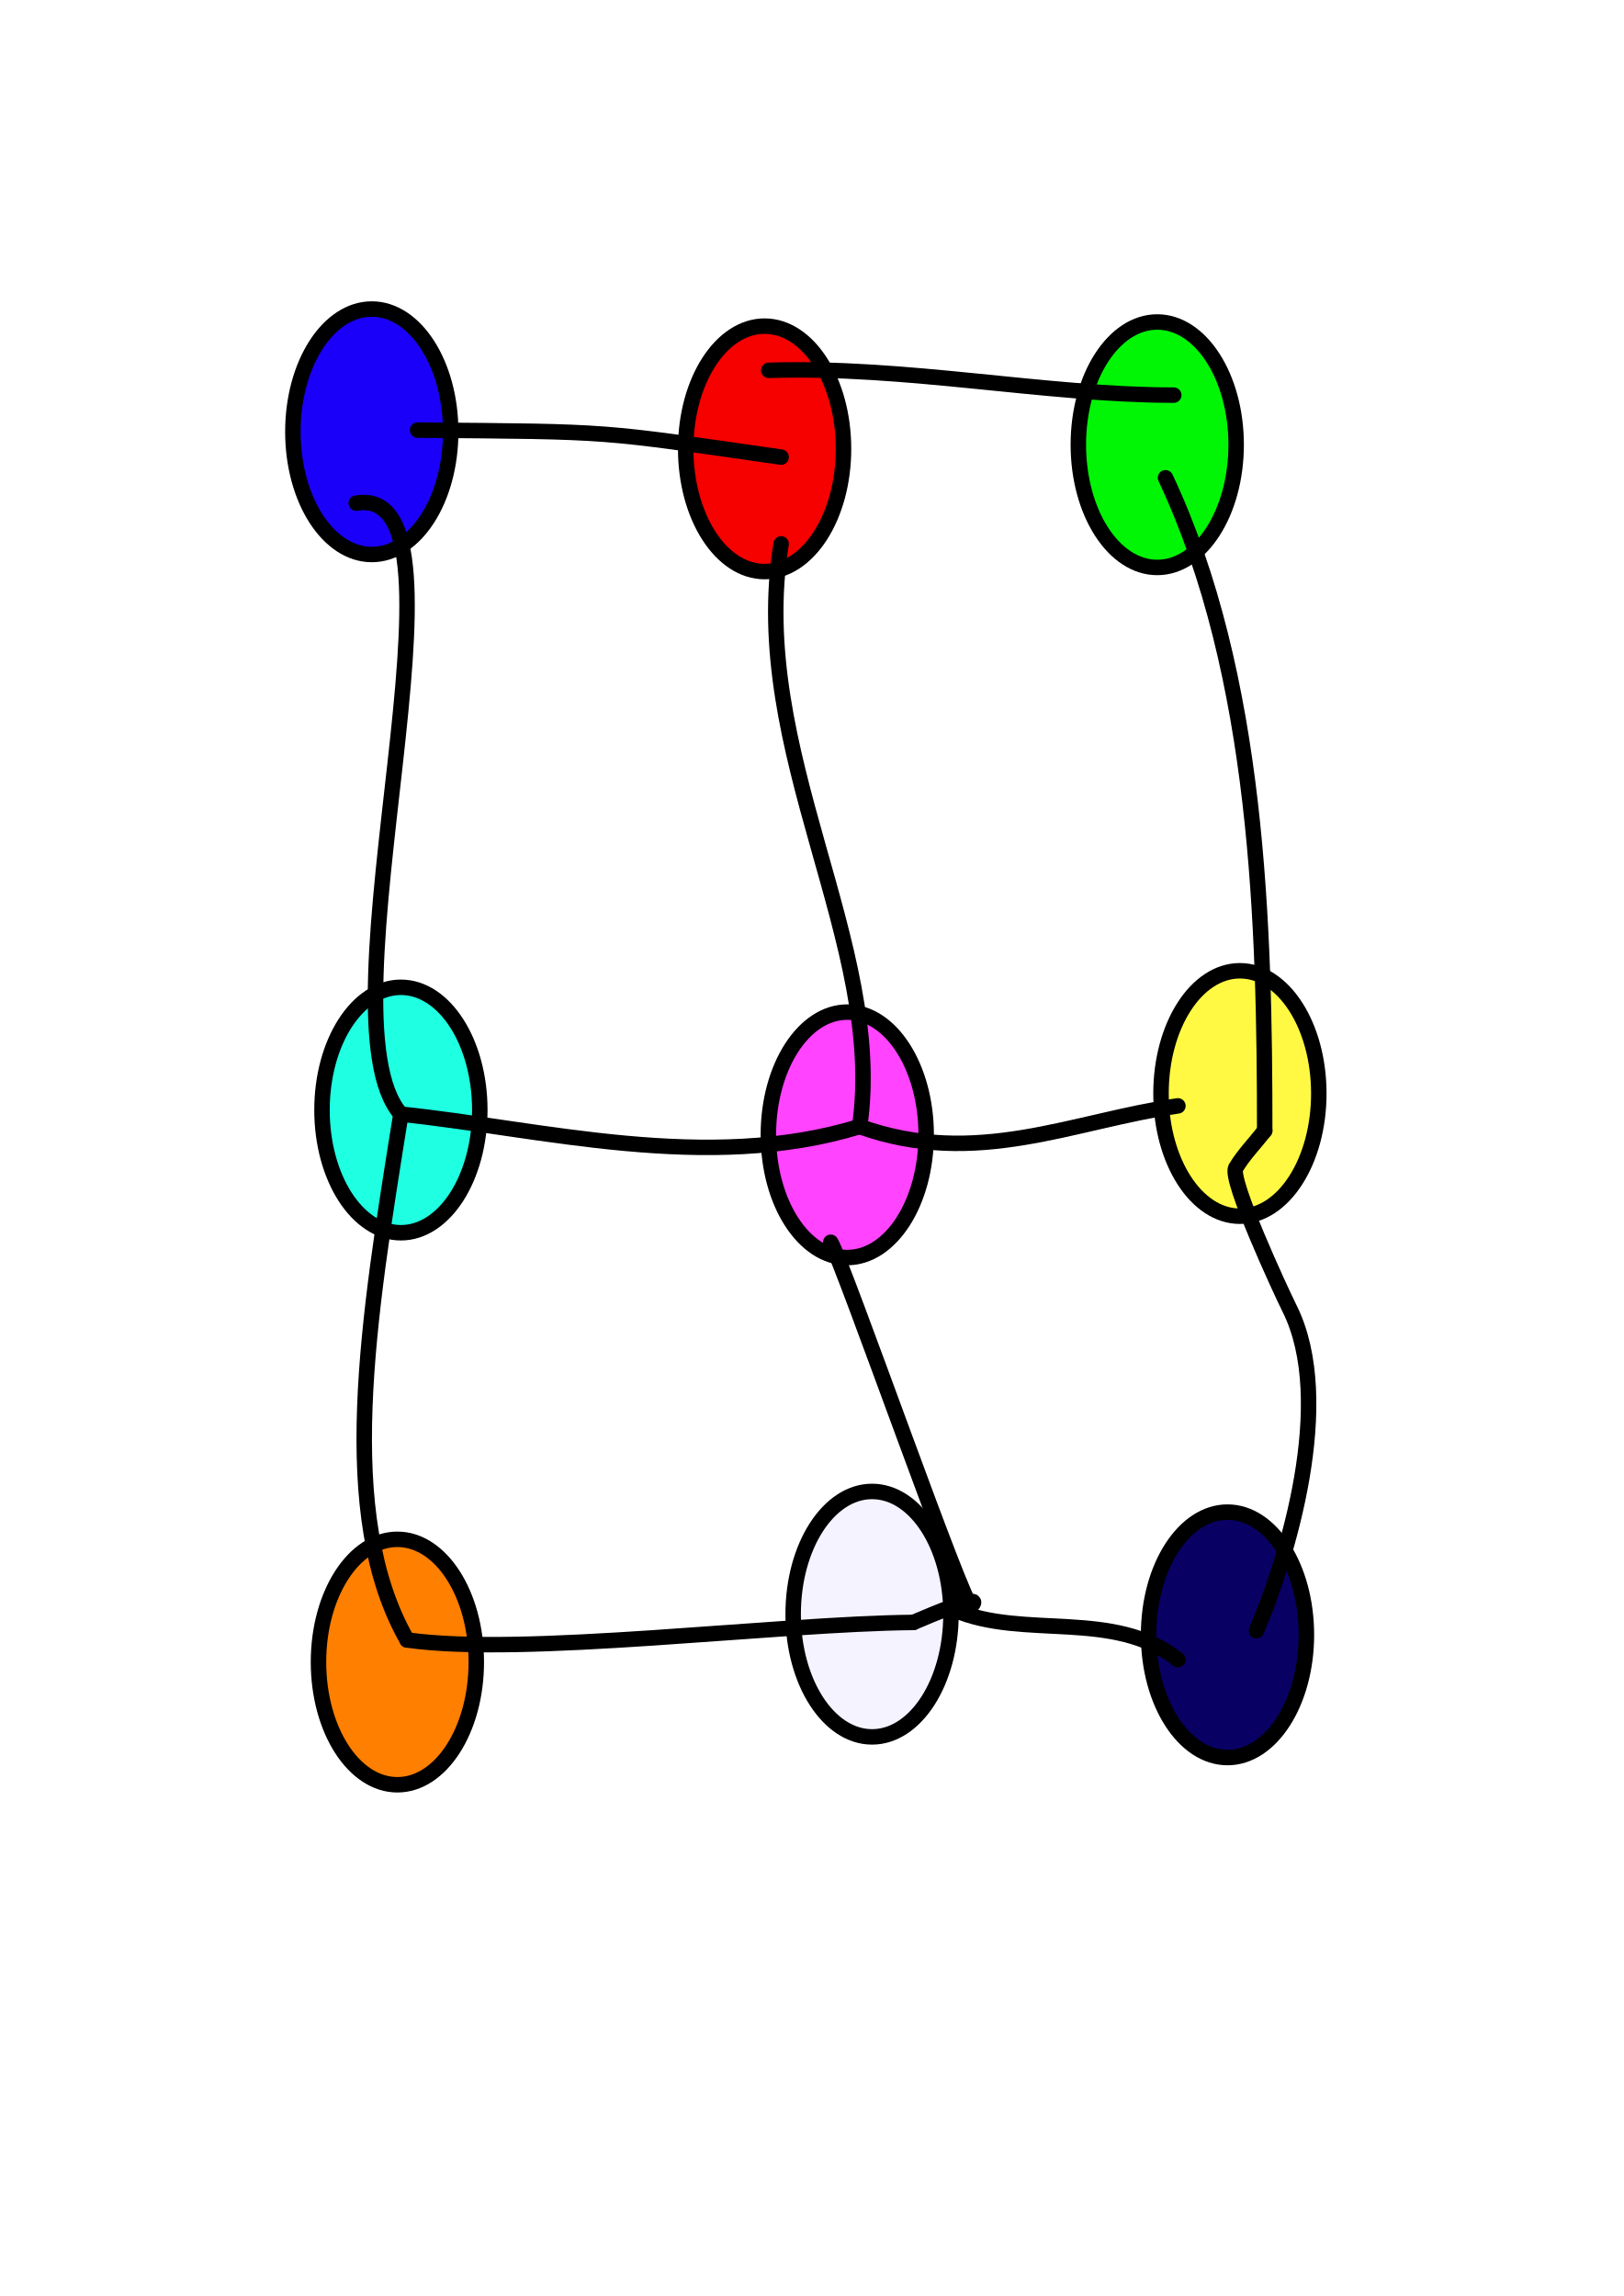
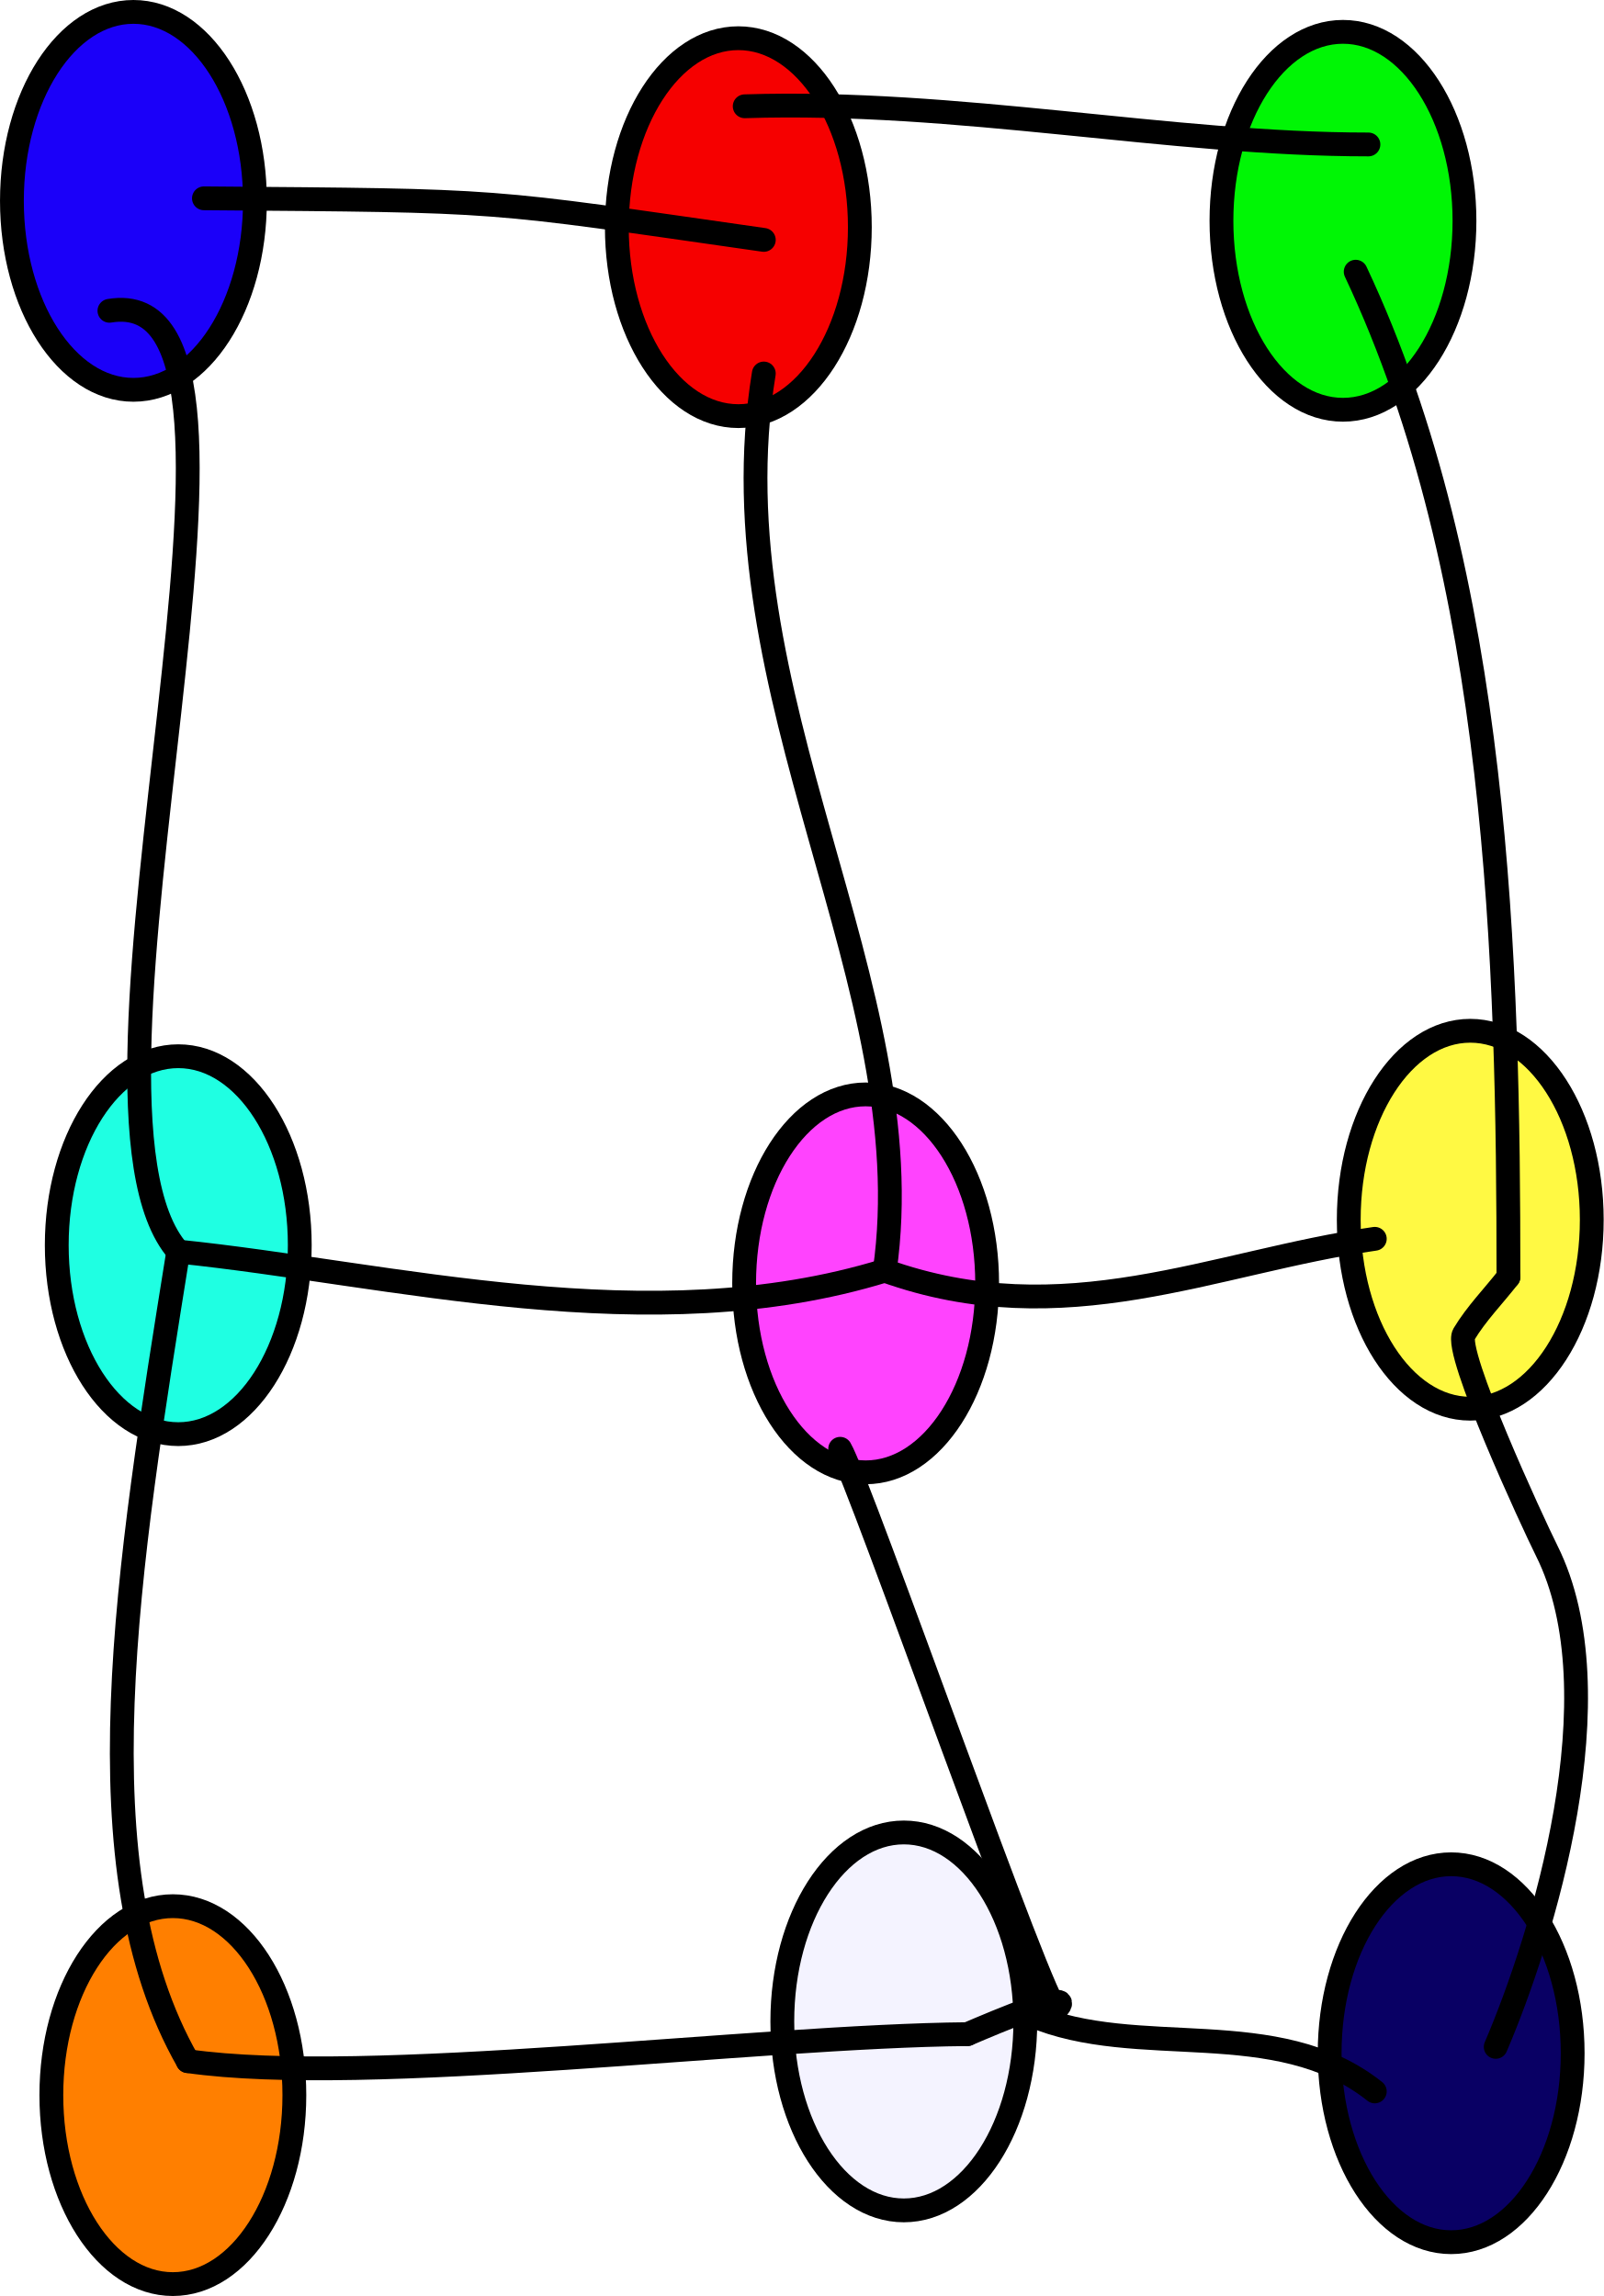
- <svg xmlns="http://www.w3.org/2000/svg" width="210mm" height="297mm" viewBox="0 0 210 297" version="1.1" id="svg4504">
+ <svg xmlns="http://www.w3.org/2000/svg" id="svg4504" version="1.1" viewBox="0 0 134.689 192.893" height="192.893mm" width="134.689mm">
  <defs id="defs4498" />
-   <g id="layer1">
-     <ellipse style="color:#000000;clip-rule:nonzero;display:inline;overflow:visible;visibility:visible;opacity:1;isolation:auto;mix-blend-mode:normal;color-interpolation:sRGB;color-interpolation-filters:linearRGB;solid-color:#000000;solid-opacity:1;fill:#1b00f9;fill-opacity:1;fill-rule:nonzero;stroke:#000000;stroke-width:2;stroke-linecap:round;stroke-linejoin:round;stroke-miterlimit:4;stroke-dasharray:none;stroke-dashoffset:0;stroke-opacity:1;marker:none;color-rendering:auto;image-rendering:auto;shape-rendering:auto;text-rendering:auto;enable-background:accumulate" id="path5049" cx="48.084" cy="55.851" rx="10.205" ry="15.875" />
-     <ellipse style="color:#000000;clip-rule:nonzero;display:inline;overflow:visible;visibility:visible;opacity:1;isolation:auto;mix-blend-mode:normal;color-interpolation:sRGB;color-interpolation-filters:linearRGB;solid-color:#000000;solid-opacity:1;fill:#f60000;fill-opacity:1;fill-rule:nonzero;stroke:#000000;stroke-width:2;stroke-linecap:round;stroke-linejoin:round;stroke-miterlimit:4;stroke-dasharray:none;stroke-dashoffset:0;stroke-opacity:1;marker:none;color-rendering:auto;image-rendering:auto;shape-rendering:auto;text-rendering:auto;enable-background:accumulate" id="path5049-3" cx="98.89" cy="58.061" rx="10.205" ry="15.875" />
-     <ellipse style="color:#000000;clip-rule:nonzero;display:inline;overflow:visible;visibility:visible;opacity:1;isolation:auto;mix-blend-mode:normal;color-interpolation:sRGB;color-interpolation-filters:linearRGB;solid-color:#000000;solid-opacity:1;fill:#00f605;fill-opacity:1;fill-rule:nonzero;stroke:#000000;stroke-width:2;stroke-linecap:round;stroke-linejoin:round;stroke-miterlimit:4;stroke-dasharray:none;stroke-dashoffset:0;stroke-opacity:1;marker:none;color-rendering:auto;image-rendering:auto;shape-rendering:auto;text-rendering:auto;enable-background:accumulate" id="path5049-6" cx="149.671" cy="57.527" rx="10.205" ry="15.875" />
-     <ellipse style="color:#000000;clip-rule:nonzero;display:inline;overflow:visible;visibility:visible;opacity:1;isolation:auto;mix-blend-mode:normal;color-interpolation:sRGB;color-interpolation-filters:linearRGB;solid-color:#000000;solid-opacity:1;fill:#1fffe2;fill-opacity:1;fill-rule:nonzero;stroke:#000000;stroke-width:2;stroke-linecap:round;stroke-linejoin:round;stroke-miterlimit:4;stroke-dasharray:none;stroke-dashoffset:0;stroke-opacity:1;marker:none;color-rendering:auto;image-rendering:auto;shape-rendering:auto;text-rendering:auto;enable-background:accumulate" id="path5049-7" cx="51.85" cy="143.587" rx="10.205" ry="15.875" />
-     <ellipse style="color:#000000;clip-rule:nonzero;display:inline;overflow:visible;visibility:visible;opacity:1;isolation:auto;mix-blend-mode:normal;color-interpolation:sRGB;color-interpolation-filters:linearRGB;solid-color:#000000;solid-opacity:1;fill:#ff43fe;fill-opacity:1;fill-rule:nonzero;stroke:#000000;stroke-width:2;stroke-linecap:round;stroke-linejoin:round;stroke-miterlimit:4;stroke-dasharray:none;stroke-dashoffset:0;stroke-opacity:1;marker:none;color-rendering:auto;image-rendering:auto;shape-rendering:auto;text-rendering:auto;enable-background:accumulate" id="path5049-5" cx="109.581" cy="146.795" rx="10.205" ry="15.875" />
-     <ellipse style="color:#000000;clip-rule:nonzero;display:inline;overflow:visible;visibility:visible;opacity:1;isolation:auto;mix-blend-mode:normal;color-interpolation:sRGB;color-interpolation-filters:linearRGB;solid-color:#000000;solid-opacity:1;fill:#fff943;fill-opacity:1;fill-rule:nonzero;stroke:#000000;stroke-width:2;stroke-linecap:round;stroke-linejoin:round;stroke-miterlimit:4;stroke-dasharray:none;stroke-dashoffset:0;stroke-opacity:1;marker:none;color-rendering:auto;image-rendering:auto;shape-rendering:auto;text-rendering:auto;enable-background:accumulate" id="path5049-35" cx="160.362" cy="141.449" rx="10.205" ry="15.875" />
-     <ellipse style="color:#000000;clip-rule:nonzero;display:inline;overflow:visible;visibility:visible;opacity:1;isolation:auto;mix-blend-mode:normal;color-interpolation:sRGB;color-interpolation-filters:linearRGB;solid-color:#000000;solid-opacity:1;fill:#ff7f00;fill-opacity:1;fill-rule:nonzero;stroke:#000000;stroke-width:2;stroke-linecap:round;stroke-linejoin:round;stroke-miterlimit:4;stroke-dasharray:none;stroke-dashoffset:0;stroke-opacity:1;marker:none;color-rendering:auto;image-rendering:auto;shape-rendering:auto;text-rendering:auto;enable-background:accumulate" id="path5049-62" cx="51.396" cy="214.994" rx="10.205" ry="15.875" />
-     <ellipse style="color:#000000;clip-rule:nonzero;display:inline;overflow:visible;visibility:visible;opacity:1;isolation:auto;mix-blend-mode:normal;color-interpolation:sRGB;color-interpolation-filters:linearRGB;solid-color:#000000;solid-opacity:1;fill:#f4f3ff;fill-opacity:1;fill-rule:nonzero;stroke:#000000;stroke-width:2;stroke-linecap:round;stroke-linejoin:round;stroke-miterlimit:4;stroke-dasharray:none;stroke-dashoffset:0;stroke-opacity:1;marker:none;color-rendering:auto;image-rendering:auto;shape-rendering:auto;text-rendering:auto;enable-background:accumulate" id="path5049-9" cx="112.788" cy="208.801" rx="10.205" ry="15.875" />
-     <ellipse style="color:#000000;clip-rule:nonzero;display:inline;overflow:visible;visibility:visible;opacity:1;isolation:auto;mix-blend-mode:normal;color-interpolation:sRGB;color-interpolation-filters:linearRGB;solid-color:#000000;solid-opacity:1;fill:#090064;fill-opacity:1;fill-rule:nonzero;stroke:#000000;stroke-width:2;stroke-linecap:round;stroke-linejoin:round;stroke-miterlimit:4;stroke-dasharray:none;stroke-dashoffset:0;stroke-opacity:1;marker:none;color-rendering:auto;image-rendering:auto;shape-rendering:auto;text-rendering:auto;enable-background:accumulate" id="path5049-1" cx="158.758" cy="211.474" rx="10.205" ry="15.875" />
-     <path style="color:#000000;clip-rule:nonzero;display:inline;overflow:visible;visibility:visible;opacity:1;isolation:auto;mix-blend-mode:normal;color-interpolation:sRGB;color-interpolation-filters:linearRGB;solid-color:#000000;solid-opacity:1;fill:none;fill-opacity:1;fill-rule:nonzero;stroke:#000000;stroke-width:2;stroke-linecap:round;stroke-linejoin:round;stroke-miterlimit:4;stroke-dasharray:none;stroke-dashoffset:0;stroke-opacity:1;marker:none;color-rendering:auto;image-rendering:auto;shape-rendering:auto;text-rendering:auto;enable-background:accumulate" d="m 54.006,55.637 c 25.765,0.205 23.119,0.079 47.022,3.494" id="path5108" />
-     <path style="color:#000000;clip-rule:nonzero;display:inline;overflow:visible;visibility:visible;opacity:1;isolation:auto;mix-blend-mode:normal;color-interpolation:sRGB;color-interpolation-filters:linearRGB;solid-color:#000000;solid-opacity:1;fill:none;fill-opacity:1;fill-rule:nonzero;stroke:#000000;stroke-width:2;stroke-linecap:round;stroke-linejoin:round;stroke-miterlimit:4;stroke-dasharray:none;stroke-dashoffset:0;stroke-opacity:1;marker:none;color-rendering:auto;image-rendering:auto;shape-rendering:auto;text-rendering:auto;enable-background:accumulate" d="m 99.424,47.905 c 17.947,-0.575 35.672,3.207 52.385,3.207" id="path5110" />
-     <path style="color:#000000;clip-rule:nonzero;display:inline;overflow:visible;visibility:visible;opacity:1;isolation:auto;mix-blend-mode:normal;color-interpolation:sRGB;color-interpolation-filters:linearRGB;solid-color:#000000;solid-opacity:1;fill:none;fill-opacity:1;fill-rule:nonzero;stroke:#000000;stroke-width:2;stroke-linecap:round;stroke-linejoin:round;stroke-miterlimit:4;stroke-dasharray:none;stroke-dashoffset:0;stroke-opacity:1;marker:none;color-rendering:auto;image-rendering:auto;shape-rendering:auto;text-rendering:auto;enable-background:accumulate" d="m 150.74,61.803 c 12.075,25.648 12.829,58.172 12.829,84.457" id="path5112" />
-     <path style="color:#000000;clip-rule:nonzero;display:inline;overflow:visible;visibility:visible;opacity:1;isolation:auto;mix-blend-mode:normal;color-interpolation:sRGB;color-interpolation-filters:linearRGB;solid-color:#000000;solid-opacity:1;fill:none;fill-opacity:1;fill-rule:nonzero;stroke:#000000;stroke-width:2;stroke-linecap:round;stroke-linejoin:round;stroke-miterlimit:4;stroke-dasharray:none;stroke-dashoffset:0;stroke-opacity:1;marker:none;color-rendering:auto;image-rendering:auto;shape-rendering:auto;text-rendering:auto;enable-background:accumulate" d="m 163.569,146.26 c -1.247,1.604 -2.697,3.069 -3.742,4.811 -0.87,1.45 5.809,15.894 6.949,18.174 6.029,12.058 -0.371,32.581 -4.276,41.694" id="path5114" />
-     <path style="color:#000000;clip-rule:nonzero;display:inline;overflow:visible;visibility:visible;opacity:1;isolation:auto;mix-blend-mode:normal;color-interpolation:sRGB;color-interpolation-filters:linearRGB;solid-color:#000000;solid-opacity:1;fill:none;fill-opacity:1;fill-rule:nonzero;stroke:#000000;stroke-width:2;stroke-linecap:round;stroke-linejoin:round;stroke-miterlimit:4;stroke-dasharray:none;stroke-dashoffset:0;stroke-opacity:1;marker:none;color-rendering:auto;image-rendering:auto;shape-rendering:auto;text-rendering:auto;enable-background:accumulate" d="m 152.344,214.681 c -8.244,-6.569 -19.934,-2.587 -28.865,-6.414" id="path5116" />
-     <path style="color:#000000;clip-rule:nonzero;display:inline;overflow:visible;visibility:visible;opacity:1;isolation:auto;mix-blend-mode:normal;color-interpolation:sRGB;color-interpolation-filters:linearRGB;solid-color:#000000;solid-opacity:1;fill:none;fill-opacity:1;fill-rule:nonzero;stroke:#000000;stroke-width:2;stroke-linecap:round;stroke-linejoin:round;stroke-miterlimit:4;stroke-dasharray:none;stroke-dashoffset:0;stroke-opacity:1;marker:none;color-rendering:auto;image-rendering:auto;shape-rendering:auto;text-rendering:auto;enable-background:accumulate" d="m 118.133,209.87 c -17.819,0.162 -50.39,4.424 -65.484,2.268" id="path5118" />
-     <path style="color:#000000;clip-rule:nonzero;display:inline;overflow:visible;visibility:visible;opacity:1;isolation:auto;mix-blend-mode:normal;color-interpolation:sRGB;color-interpolation-filters:linearRGB;solid-color:#000000;solid-opacity:1;fill:none;fill-opacity:1;fill-rule:nonzero;stroke:#000000;stroke-width:2;stroke-linecap:round;stroke-linejoin:round;stroke-miterlimit:4;stroke-dasharray:none;stroke-dashoffset:0;stroke-opacity:1;marker:none;color-rendering:auto;image-rendering:auto;shape-rendering:auto;text-rendering:auto;enable-background:accumulate" d="m 51.85,144.122 c -4.255,26.547 -8.455,51.822 0.799,68.016" id="path5120" />
-     <path style="color:#000000;clip-rule:nonzero;display:inline;overflow:visible;visibility:visible;opacity:1;isolation:auto;mix-blend-mode:normal;color-interpolation:sRGB;color-interpolation-filters:linearRGB;solid-color:#000000;solid-opacity:1;fill:none;fill-opacity:1;fill-rule:nonzero;stroke:#000000;stroke-width:2;stroke-linecap:round;stroke-linejoin:round;stroke-miterlimit:4;stroke-dasharray:none;stroke-dashoffset:0;stroke-opacity:1;marker:none;color-rendering:auto;image-rendering:auto;shape-rendering:auto;text-rendering:auto;enable-background:accumulate" d="M 51.85,144.122 C 40.695,131.493 62.933,62.275 46.069,65.086" id="path5122" />
-     <path style="color:#000000;clip-rule:nonzero;display:inline;overflow:visible;visibility:visible;opacity:1;isolation:auto;mix-blend-mode:normal;color-interpolation:sRGB;color-interpolation-filters:linearRGB;solid-color:#000000;solid-opacity:1;fill:none;fill-opacity:1;fill-rule:nonzero;stroke:#000000;stroke-width:2;stroke-linecap:round;stroke-linejoin:round;stroke-miterlimit:4;stroke-dasharray:none;stroke-dashoffset:0;stroke-opacity:1;marker:none;color-rendering:auto;image-rendering:auto;shape-rendering:auto;text-rendering:auto;enable-background:accumulate" d="m 101.028,70.355 c -4.39,26.971 13.561,51.537 10.156,75.37" id="path5124" />
-     <path style="color:#000000;clip-rule:nonzero;display:inline;overflow:visible;visibility:visible;opacity:1;isolation:auto;mix-blend-mode:normal;color-interpolation:sRGB;color-interpolation-filters:linearRGB;solid-color:#000000;solid-opacity:1;fill:none;fill-opacity:1;fill-rule:nonzero;stroke:#000000;stroke-width:2;stroke-linecap:round;stroke-linejoin:round;stroke-miterlimit:4;stroke-dasharray:none;stroke-dashoffset:0;stroke-opacity:1;marker:none;color-rendering:auto;image-rendering:auto;shape-rendering:auto;text-rendering:auto;enable-background:accumulate" d="m 51.85,144.122 c 17.932,1.84 39.593,7.678 59.334,1.604" id="path5126" />
-     <path style="color:#000000;clip-rule:nonzero;display:inline;overflow:visible;visibility:visible;opacity:1;isolation:auto;mix-blend-mode:normal;color-interpolation:sRGB;color-interpolation-filters:linearRGB;solid-color:#000000;solid-opacity:1;fill:none;fill-opacity:1;fill-rule:nonzero;stroke:#000000;stroke-width:2;stroke-linecap:round;stroke-linejoin:round;stroke-miterlimit:4;stroke-dasharray:none;stroke-dashoffset:0;stroke-opacity:1;marker:none;color-rendering:auto;image-rendering:auto;shape-rendering:auto;text-rendering:auto;enable-background:accumulate" d="m 107.442,160.693 c 1.648,2.742 17.394,47.82 18.174,47.039 1.834,-1.834 -5.099,1.116 -7.484,2.138" id="path5128" />
-     <path style="color:#000000;clip-rule:nonzero;display:inline;overflow:visible;visibility:visible;opacity:1;isolation:auto;mix-blend-mode:normal;color-interpolation:sRGB;color-interpolation-filters:linearRGB;solid-color:#000000;solid-opacity:1;fill:none;fill-opacity:1;fill-rule:nonzero;stroke:#000000;stroke-width:2;stroke-linecap:round;stroke-linejoin:round;stroke-miterlimit:4;stroke-dasharray:none;stroke-dashoffset:0;stroke-opacity:1;marker:none;color-rendering:auto;image-rendering:auto;shape-rendering:auto;text-rendering:auto;enable-background:accumulate" d="m 111.184,145.725 c 15.108,5.403 27.593,-0.735 41.16,-2.673" id="path5130" />
+   <g transform="translate(-36.87821,-38.97619)" id="layer1">
+     <ellipse ry="15.875" rx="10.205" cy="55.851" cx="48.084" id="path5049" style="color:#000000;clip-rule:nonzero;display:inline;overflow:visible;visibility:visible;opacity:1;isolation:auto;mix-blend-mode:normal;color-interpolation:sRGB;color-interpolation-filters:linearRGB;solid-color:#000000;solid-opacity:1;fill:#1b00f9;fill-opacity:1;fill-rule:nonzero;stroke:#000000;stroke-width:2;stroke-linecap:round;stroke-linejoin:round;stroke-miterlimit:4;stroke-dasharray:none;stroke-dashoffset:0;stroke-opacity:1;marker:none;color-rendering:auto;image-rendering:auto;shape-rendering:auto;text-rendering:auto;enable-background:accumulate" />
+     <ellipse ry="15.875" rx="10.205" cy="58.061" cx="98.89" id="path5049-3" style="color:#000000;clip-rule:nonzero;display:inline;overflow:visible;visibility:visible;opacity:1;isolation:auto;mix-blend-mode:normal;color-interpolation:sRGB;color-interpolation-filters:linearRGB;solid-color:#000000;solid-opacity:1;fill:#f60000;fill-opacity:1;fill-rule:nonzero;stroke:#000000;stroke-width:2;stroke-linecap:round;stroke-linejoin:round;stroke-miterlimit:4;stroke-dasharray:none;stroke-dashoffset:0;stroke-opacity:1;marker:none;color-rendering:auto;image-rendering:auto;shape-rendering:auto;text-rendering:auto;enable-background:accumulate" />
+     <ellipse ry="15.875" rx="10.205" cy="57.527" cx="149.671" id="path5049-6" style="color:#000000;clip-rule:nonzero;display:inline;overflow:visible;visibility:visible;opacity:1;isolation:auto;mix-blend-mode:normal;color-interpolation:sRGB;color-interpolation-filters:linearRGB;solid-color:#000000;solid-opacity:1;fill:#00f605;fill-opacity:1;fill-rule:nonzero;stroke:#000000;stroke-width:2;stroke-linecap:round;stroke-linejoin:round;stroke-miterlimit:4;stroke-dasharray:none;stroke-dashoffset:0;stroke-opacity:1;marker:none;color-rendering:auto;image-rendering:auto;shape-rendering:auto;text-rendering:auto;enable-background:accumulate" />
+     <ellipse ry="15.875" rx="10.205" cy="143.587" cx="51.85" id="path5049-7" style="color:#000000;clip-rule:nonzero;display:inline;overflow:visible;visibility:visible;opacity:1;isolation:auto;mix-blend-mode:normal;color-interpolation:sRGB;color-interpolation-filters:linearRGB;solid-color:#000000;solid-opacity:1;fill:#1fffe2;fill-opacity:1;fill-rule:nonzero;stroke:#000000;stroke-width:2;stroke-linecap:round;stroke-linejoin:round;stroke-miterlimit:4;stroke-dasharray:none;stroke-dashoffset:0;stroke-opacity:1;marker:none;color-rendering:auto;image-rendering:auto;shape-rendering:auto;text-rendering:auto;enable-background:accumulate" />
+     <ellipse ry="15.875" rx="10.205" cy="146.795" cx="109.581" id="path5049-5" style="color:#000000;clip-rule:nonzero;display:inline;overflow:visible;visibility:visible;opacity:1;isolation:auto;mix-blend-mode:normal;color-interpolation:sRGB;color-interpolation-filters:linearRGB;solid-color:#000000;solid-opacity:1;fill:#ff43fe;fill-opacity:1;fill-rule:nonzero;stroke:#000000;stroke-width:2;stroke-linecap:round;stroke-linejoin:round;stroke-miterlimit:4;stroke-dasharray:none;stroke-dashoffset:0;stroke-opacity:1;marker:none;color-rendering:auto;image-rendering:auto;shape-rendering:auto;text-rendering:auto;enable-background:accumulate" />
+     <ellipse ry="15.875" rx="10.205" cy="141.449" cx="160.362" id="path5049-35" style="color:#000000;clip-rule:nonzero;display:inline;overflow:visible;visibility:visible;opacity:1;isolation:auto;mix-blend-mode:normal;color-interpolation:sRGB;color-interpolation-filters:linearRGB;solid-color:#000000;solid-opacity:1;fill:#fff943;fill-opacity:1;fill-rule:nonzero;stroke:#000000;stroke-width:2;stroke-linecap:round;stroke-linejoin:round;stroke-miterlimit:4;stroke-dasharray:none;stroke-dashoffset:0;stroke-opacity:1;marker:none;color-rendering:auto;image-rendering:auto;shape-rendering:auto;text-rendering:auto;enable-background:accumulate" />
+     <ellipse ry="15.875" rx="10.205" cy="214.994" cx="51.396" id="path5049-62" style="color:#000000;clip-rule:nonzero;display:inline;overflow:visible;visibility:visible;opacity:1;isolation:auto;mix-blend-mode:normal;color-interpolation:sRGB;color-interpolation-filters:linearRGB;solid-color:#000000;solid-opacity:1;fill:#ff7f00;fill-opacity:1;fill-rule:nonzero;stroke:#000000;stroke-width:2;stroke-linecap:round;stroke-linejoin:round;stroke-miterlimit:4;stroke-dasharray:none;stroke-dashoffset:0;stroke-opacity:1;marker:none;color-rendering:auto;image-rendering:auto;shape-rendering:auto;text-rendering:auto;enable-background:accumulate" />
+     <ellipse ry="15.875" rx="10.205" cy="208.801" cx="112.788" id="path5049-9" style="color:#000000;clip-rule:nonzero;display:inline;overflow:visible;visibility:visible;opacity:1;isolation:auto;mix-blend-mode:normal;color-interpolation:sRGB;color-interpolation-filters:linearRGB;solid-color:#000000;solid-opacity:1;fill:#f4f3ff;fill-opacity:1;fill-rule:nonzero;stroke:#000000;stroke-width:2;stroke-linecap:round;stroke-linejoin:round;stroke-miterlimit:4;stroke-dasharray:none;stroke-dashoffset:0;stroke-opacity:1;marker:none;color-rendering:auto;image-rendering:auto;shape-rendering:auto;text-rendering:auto;enable-background:accumulate" />
+     <ellipse ry="15.875" rx="10.205" cy="211.474" cx="158.758" id="path5049-1" style="color:#000000;clip-rule:nonzero;display:inline;overflow:visible;visibility:visible;opacity:1;isolation:auto;mix-blend-mode:normal;color-interpolation:sRGB;color-interpolation-filters:linearRGB;solid-color:#000000;solid-opacity:1;fill:#090064;fill-opacity:1;fill-rule:nonzero;stroke:#000000;stroke-width:2;stroke-linecap:round;stroke-linejoin:round;stroke-miterlimit:4;stroke-dasharray:none;stroke-dashoffset:0;stroke-opacity:1;marker:none;color-rendering:auto;image-rendering:auto;shape-rendering:auto;text-rendering:auto;enable-background:accumulate" />
+     <path id="path5108" d="m 54.006,55.637 c 25.765,0.205 23.119,0.079 47.022,3.494" style="color:#000000;clip-rule:nonzero;display:inline;overflow:visible;visibility:visible;opacity:1;isolation:auto;mix-blend-mode:normal;color-interpolation:sRGB;color-interpolation-filters:linearRGB;solid-color:#000000;solid-opacity:1;fill:none;fill-opacity:1;fill-rule:nonzero;stroke:#000000;stroke-width:2;stroke-linecap:round;stroke-linejoin:round;stroke-miterlimit:4;stroke-dasharray:none;stroke-dashoffset:0;stroke-opacity:1;marker:none;color-rendering:auto;image-rendering:auto;shape-rendering:auto;text-rendering:auto;enable-background:accumulate" />
+     <path id="path5110" d="m 99.424,47.905 c 17.947,-0.575 35.672,3.207 52.385,3.207" style="color:#000000;clip-rule:nonzero;display:inline;overflow:visible;visibility:visible;opacity:1;isolation:auto;mix-blend-mode:normal;color-interpolation:sRGB;color-interpolation-filters:linearRGB;solid-color:#000000;solid-opacity:1;fill:none;fill-opacity:1;fill-rule:nonzero;stroke:#000000;stroke-width:2;stroke-linecap:round;stroke-linejoin:round;stroke-miterlimit:4;stroke-dasharray:none;stroke-dashoffset:0;stroke-opacity:1;marker:none;color-rendering:auto;image-rendering:auto;shape-rendering:auto;text-rendering:auto;enable-background:accumulate" />
+     <path id="path5112" d="m 150.74,61.803 c 12.075,25.648 12.829,58.172 12.829,84.457" style="color:#000000;clip-rule:nonzero;display:inline;overflow:visible;visibility:visible;opacity:1;isolation:auto;mix-blend-mode:normal;color-interpolation:sRGB;color-interpolation-filters:linearRGB;solid-color:#000000;solid-opacity:1;fill:none;fill-opacity:1;fill-rule:nonzero;stroke:#000000;stroke-width:2;stroke-linecap:round;stroke-linejoin:round;stroke-miterlimit:4;stroke-dasharray:none;stroke-dashoffset:0;stroke-opacity:1;marker:none;color-rendering:auto;image-rendering:auto;shape-rendering:auto;text-rendering:auto;enable-background:accumulate" />
+     <path id="path5114" d="m 163.569,146.26 c -1.247,1.604 -2.697,3.069 -3.742,4.811 -0.87,1.45 5.809,15.894 6.949,18.174 6.029,12.058 -0.371,32.581 -4.276,41.694" style="color:#000000;clip-rule:nonzero;display:inline;overflow:visible;visibility:visible;opacity:1;isolation:auto;mix-blend-mode:normal;color-interpolation:sRGB;color-interpolation-filters:linearRGB;solid-color:#000000;solid-opacity:1;fill:none;fill-opacity:1;fill-rule:nonzero;stroke:#000000;stroke-width:2;stroke-linecap:round;stroke-linejoin:round;stroke-miterlimit:4;stroke-dasharray:none;stroke-dashoffset:0;stroke-opacity:1;marker:none;color-rendering:auto;image-rendering:auto;shape-rendering:auto;text-rendering:auto;enable-background:accumulate" />
+     <path id="path5116" d="m 152.344,214.681 c -8.244,-6.569 -19.934,-2.587 -28.865,-6.414" style="color:#000000;clip-rule:nonzero;display:inline;overflow:visible;visibility:visible;opacity:1;isolation:auto;mix-blend-mode:normal;color-interpolation:sRGB;color-interpolation-filters:linearRGB;solid-color:#000000;solid-opacity:1;fill:none;fill-opacity:1;fill-rule:nonzero;stroke:#000000;stroke-width:2;stroke-linecap:round;stroke-linejoin:round;stroke-miterlimit:4;stroke-dasharray:none;stroke-dashoffset:0;stroke-opacity:1;marker:none;color-rendering:auto;image-rendering:auto;shape-rendering:auto;text-rendering:auto;enable-background:accumulate" />
+     <path id="path5118" d="m 118.133,209.87 c -17.819,0.162 -50.39,4.424 -65.484,2.268" style="color:#000000;clip-rule:nonzero;display:inline;overflow:visible;visibility:visible;opacity:1;isolation:auto;mix-blend-mode:normal;color-interpolation:sRGB;color-interpolation-filters:linearRGB;solid-color:#000000;solid-opacity:1;fill:none;fill-opacity:1;fill-rule:nonzero;stroke:#000000;stroke-width:2;stroke-linecap:round;stroke-linejoin:round;stroke-miterlimit:4;stroke-dasharray:none;stroke-dashoffset:0;stroke-opacity:1;marker:none;color-rendering:auto;image-rendering:auto;shape-rendering:auto;text-rendering:auto;enable-background:accumulate" />
+     <path id="path5120" d="m 51.85,144.122 c -4.255,26.547 -8.455,51.822 0.799,68.016" style="color:#000000;clip-rule:nonzero;display:inline;overflow:visible;visibility:visible;opacity:1;isolation:auto;mix-blend-mode:normal;color-interpolation:sRGB;color-interpolation-filters:linearRGB;solid-color:#000000;solid-opacity:1;fill:none;fill-opacity:1;fill-rule:nonzero;stroke:#000000;stroke-width:2;stroke-linecap:round;stroke-linejoin:round;stroke-miterlimit:4;stroke-dasharray:none;stroke-dashoffset:0;stroke-opacity:1;marker:none;color-rendering:auto;image-rendering:auto;shape-rendering:auto;text-rendering:auto;enable-background:accumulate" />
+     <path id="path5122" d="M 51.85,144.122 C 40.695,131.493 62.933,62.275 46.069,65.086" style="color:#000000;clip-rule:nonzero;display:inline;overflow:visible;visibility:visible;opacity:1;isolation:auto;mix-blend-mode:normal;color-interpolation:sRGB;color-interpolation-filters:linearRGB;solid-color:#000000;solid-opacity:1;fill:none;fill-opacity:1;fill-rule:nonzero;stroke:#000000;stroke-width:2;stroke-linecap:round;stroke-linejoin:round;stroke-miterlimit:4;stroke-dasharray:none;stroke-dashoffset:0;stroke-opacity:1;marker:none;color-rendering:auto;image-rendering:auto;shape-rendering:auto;text-rendering:auto;enable-background:accumulate" />
+     <path id="path5124" d="m 101.028,70.355 c -4.39,26.971 13.561,51.537 10.156,75.37" style="color:#000000;clip-rule:nonzero;display:inline;overflow:visible;visibility:visible;opacity:1;isolation:auto;mix-blend-mode:normal;color-interpolation:sRGB;color-interpolation-filters:linearRGB;solid-color:#000000;solid-opacity:1;fill:none;fill-opacity:1;fill-rule:nonzero;stroke:#000000;stroke-width:2;stroke-linecap:round;stroke-linejoin:round;stroke-miterlimit:4;stroke-dasharray:none;stroke-dashoffset:0;stroke-opacity:1;marker:none;color-rendering:auto;image-rendering:auto;shape-rendering:auto;text-rendering:auto;enable-background:accumulate" />
+     <path id="path5126" d="m 51.85,144.122 c 17.932,1.84 39.593,7.678 59.334,1.604" style="color:#000000;clip-rule:nonzero;display:inline;overflow:visible;visibility:visible;opacity:1;isolation:auto;mix-blend-mode:normal;color-interpolation:sRGB;color-interpolation-filters:linearRGB;solid-color:#000000;solid-opacity:1;fill:none;fill-opacity:1;fill-rule:nonzero;stroke:#000000;stroke-width:2;stroke-linecap:round;stroke-linejoin:round;stroke-miterlimit:4;stroke-dasharray:none;stroke-dashoffset:0;stroke-opacity:1;marker:none;color-rendering:auto;image-rendering:auto;shape-rendering:auto;text-rendering:auto;enable-background:accumulate" />
+     <path id="path5128" d="m 107.442,160.693 c 1.648,2.742 17.394,47.82 18.174,47.039 1.834,-1.834 -5.099,1.116 -7.484,2.138" style="color:#000000;clip-rule:nonzero;display:inline;overflow:visible;visibility:visible;opacity:1;isolation:auto;mix-blend-mode:normal;color-interpolation:sRGB;color-interpolation-filters:linearRGB;solid-color:#000000;solid-opacity:1;fill:none;fill-opacity:1;fill-rule:nonzero;stroke:#000000;stroke-width:2;stroke-linecap:round;stroke-linejoin:round;stroke-miterlimit:4;stroke-dasharray:none;stroke-dashoffset:0;stroke-opacity:1;marker:none;color-rendering:auto;image-rendering:auto;shape-rendering:auto;text-rendering:auto;enable-background:accumulate" />
+     <path id="path5130" d="m 111.184,145.725 c 15.108,5.403 27.593,-0.735 41.16,-2.673" style="color:#000000;clip-rule:nonzero;display:inline;overflow:visible;visibility:visible;opacity:1;isolation:auto;mix-blend-mode:normal;color-interpolation:sRGB;color-interpolation-filters:linearRGB;solid-color:#000000;solid-opacity:1;fill:none;fill-opacity:1;fill-rule:nonzero;stroke:#000000;stroke-width:2;stroke-linecap:round;stroke-linejoin:round;stroke-miterlimit:4;stroke-dasharray:none;stroke-dashoffset:0;stroke-opacity:1;marker:none;color-rendering:auto;image-rendering:auto;shape-rendering:auto;text-rendering:auto;enable-background:accumulate" />
  </g>
</svg>
